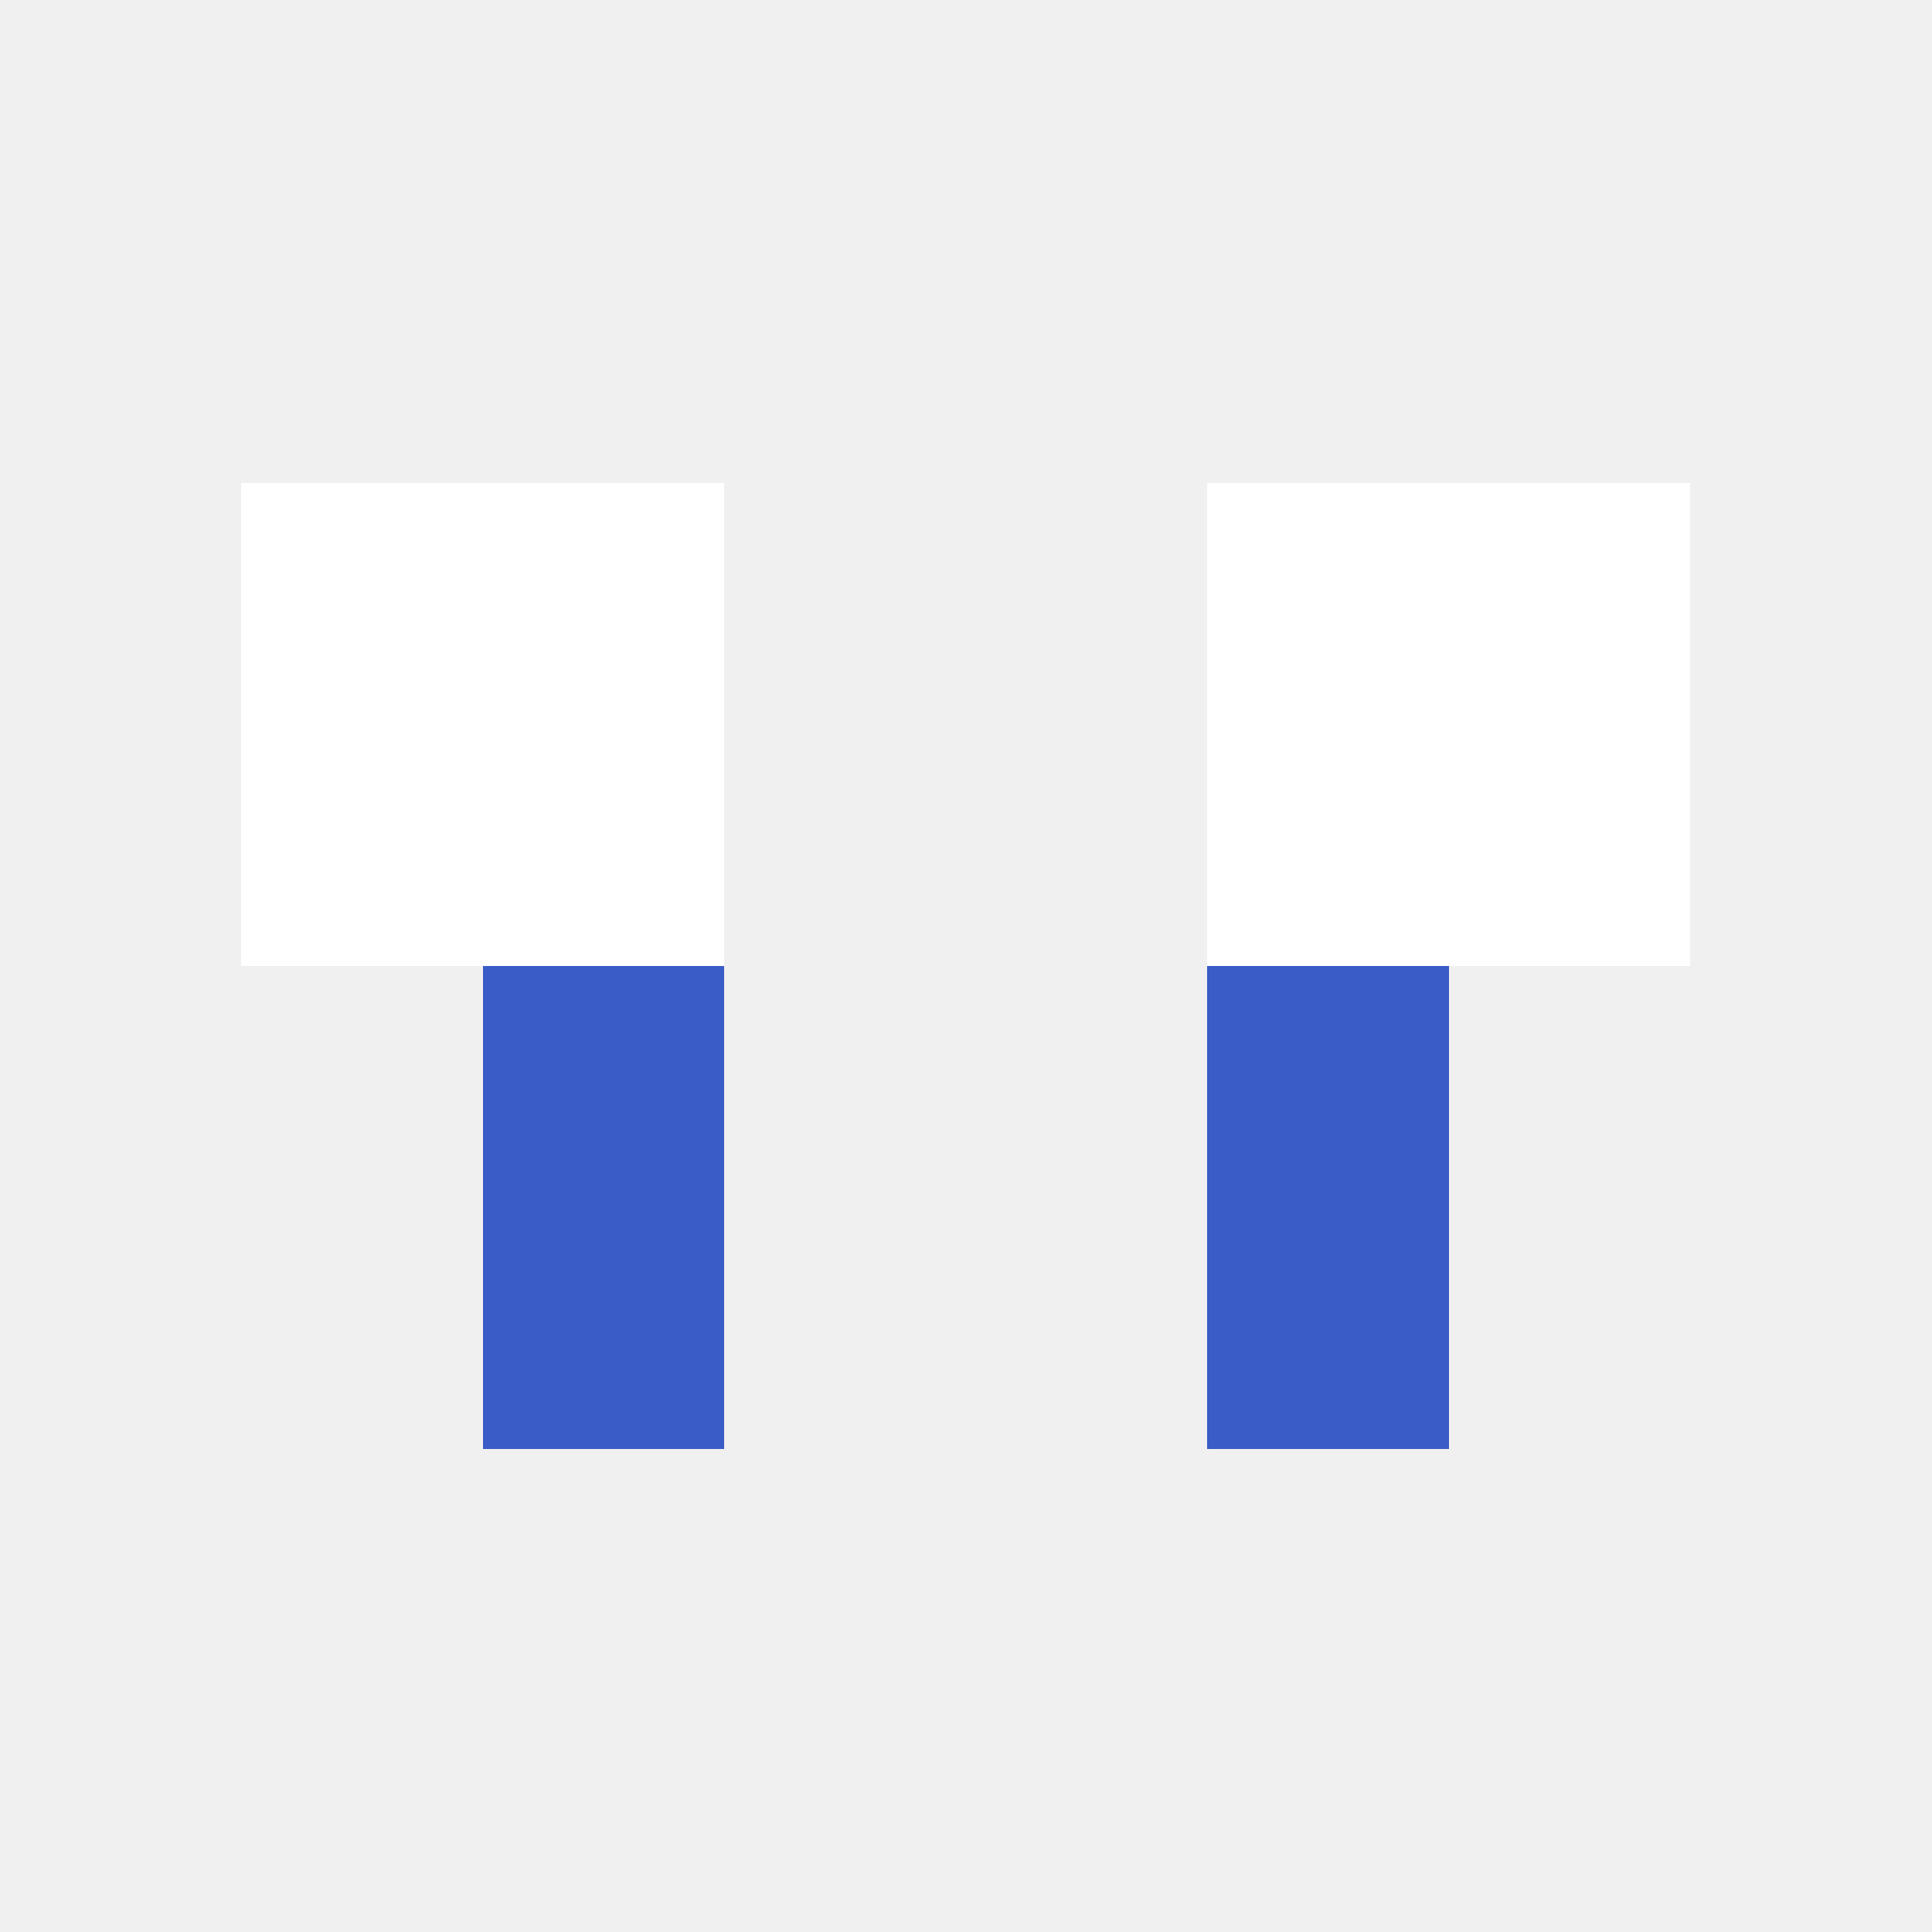
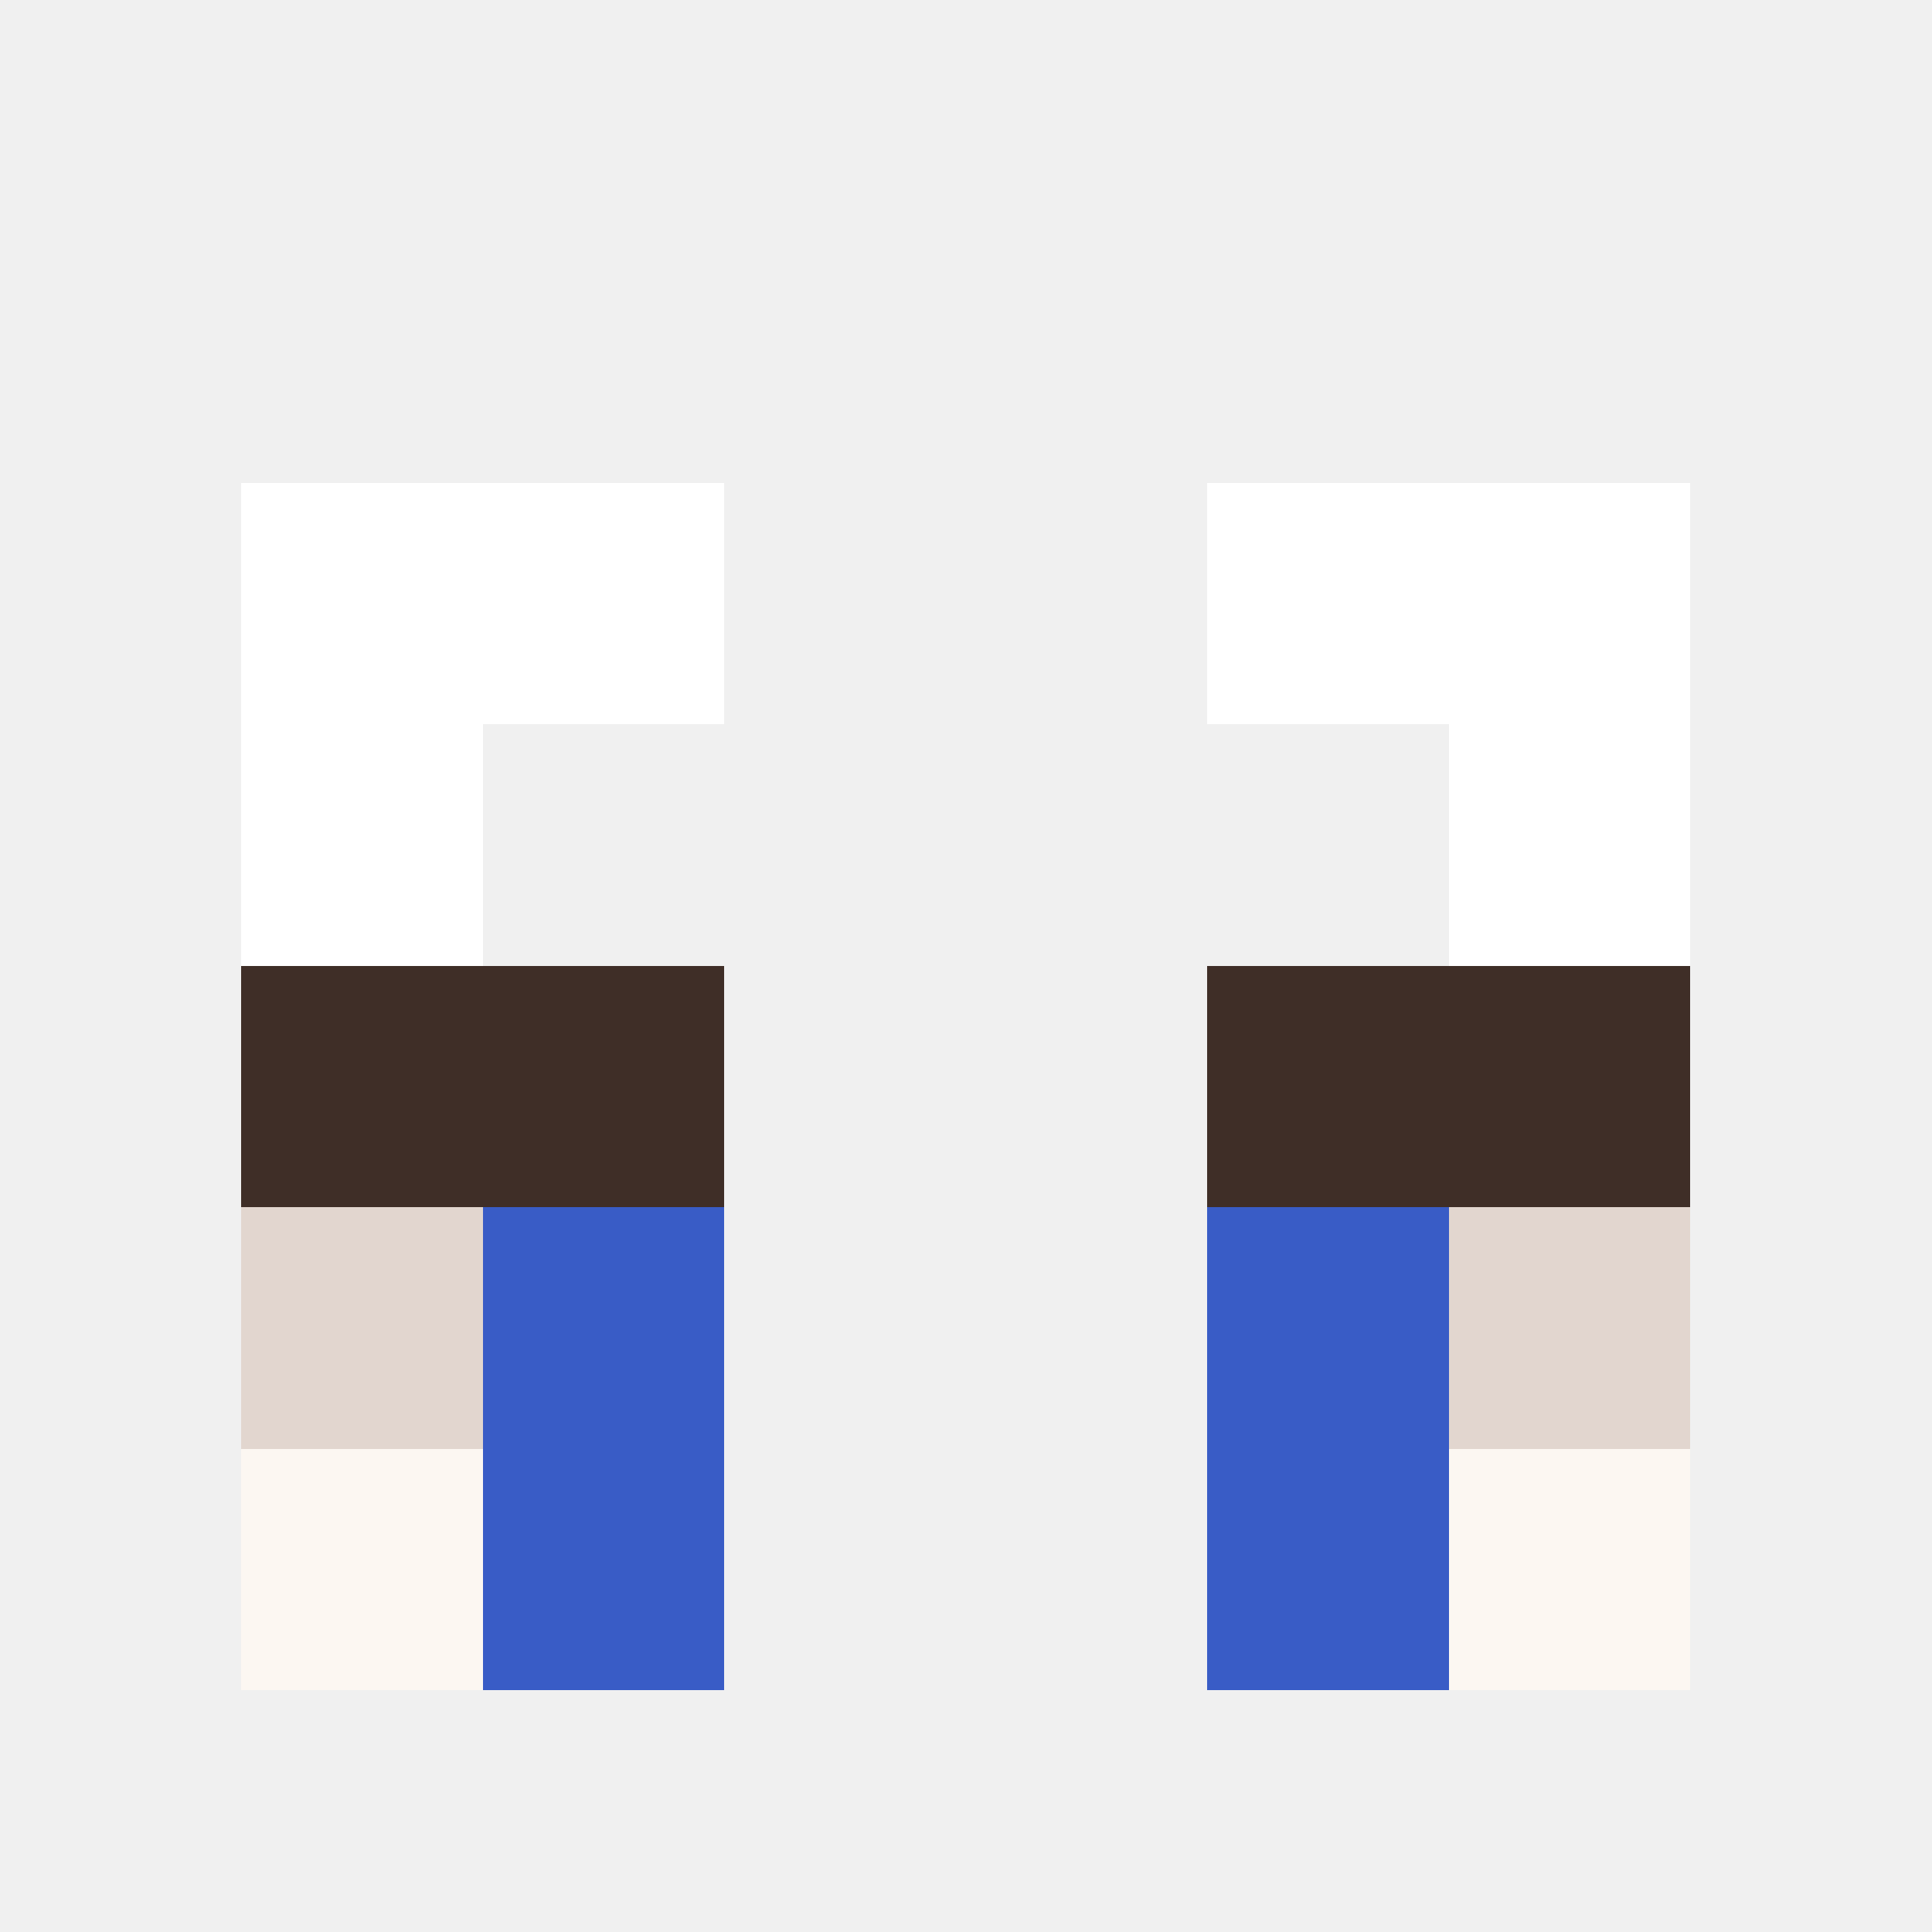
<svg xmlns="http://www.w3.org/2000/svg" width="8" height="8" shape-rendering="crispEdges">
  <rect x="1" y="2" width="1" height="1" fill="#ffffff" />
  <rect x="2" y="2" width="1" height="1" fill="#ffffff" />
  <rect x="5" y="2" width="1" height="1" fill="#ffffff" />
  <rect x="6" y="2" width="1" height="1" fill="#ffffff" />
  <rect x="1" y="3" width="1" height="1" fill="#ffffff" />
-   <rect x="2" y="3" width="1" height="1" fill="#ffffff" />
-   <rect x="5" y="3" width="1" height="1" fill="#ffffff" />
  <rect x="6" y="3" width="1" height="1" fill="#ffffff" />
-   <rect x="2" y="4" width="1" height="1" fill="#395cc6" />
-   <rect x="5" y="4" width="1" height="1" fill="#395cc6" />
+   <rect x="1" y="4" width="1" height="1" fill="#3f2e27" />
+   <rect x="2" y="4" width="1" height="1" fill="#3f2e27" />
+   <rect x="5" y="4" width="1" height="1" fill="#3f2e27" />
+   <rect x="6" y="4" width="1" height="1" fill="#3f2e27" />
+   <rect x="1" y="5" width="1" height="1" fill="#e2d6cf" />
  <rect x="2" y="5" width="1" height="1" fill="#395cc6" />
  <rect x="5" y="5" width="1" height="1" fill="#395cc6" />
+   <rect x="6" y="5" width="1" height="1" fill="#e2d6cf" />
+   <rect x="1" y="6" width="1" height="1" fill="#fcf7f2" />
+   <rect x="2" y="6" width="1" height="1" fill="#395cc6" />
+   <rect x="5" y="6" width="1" height="1" fill="#395cc6" />
+   <rect x="6" y="6" width="1" height="1" fill="#fcf7f2" />
</svg>
